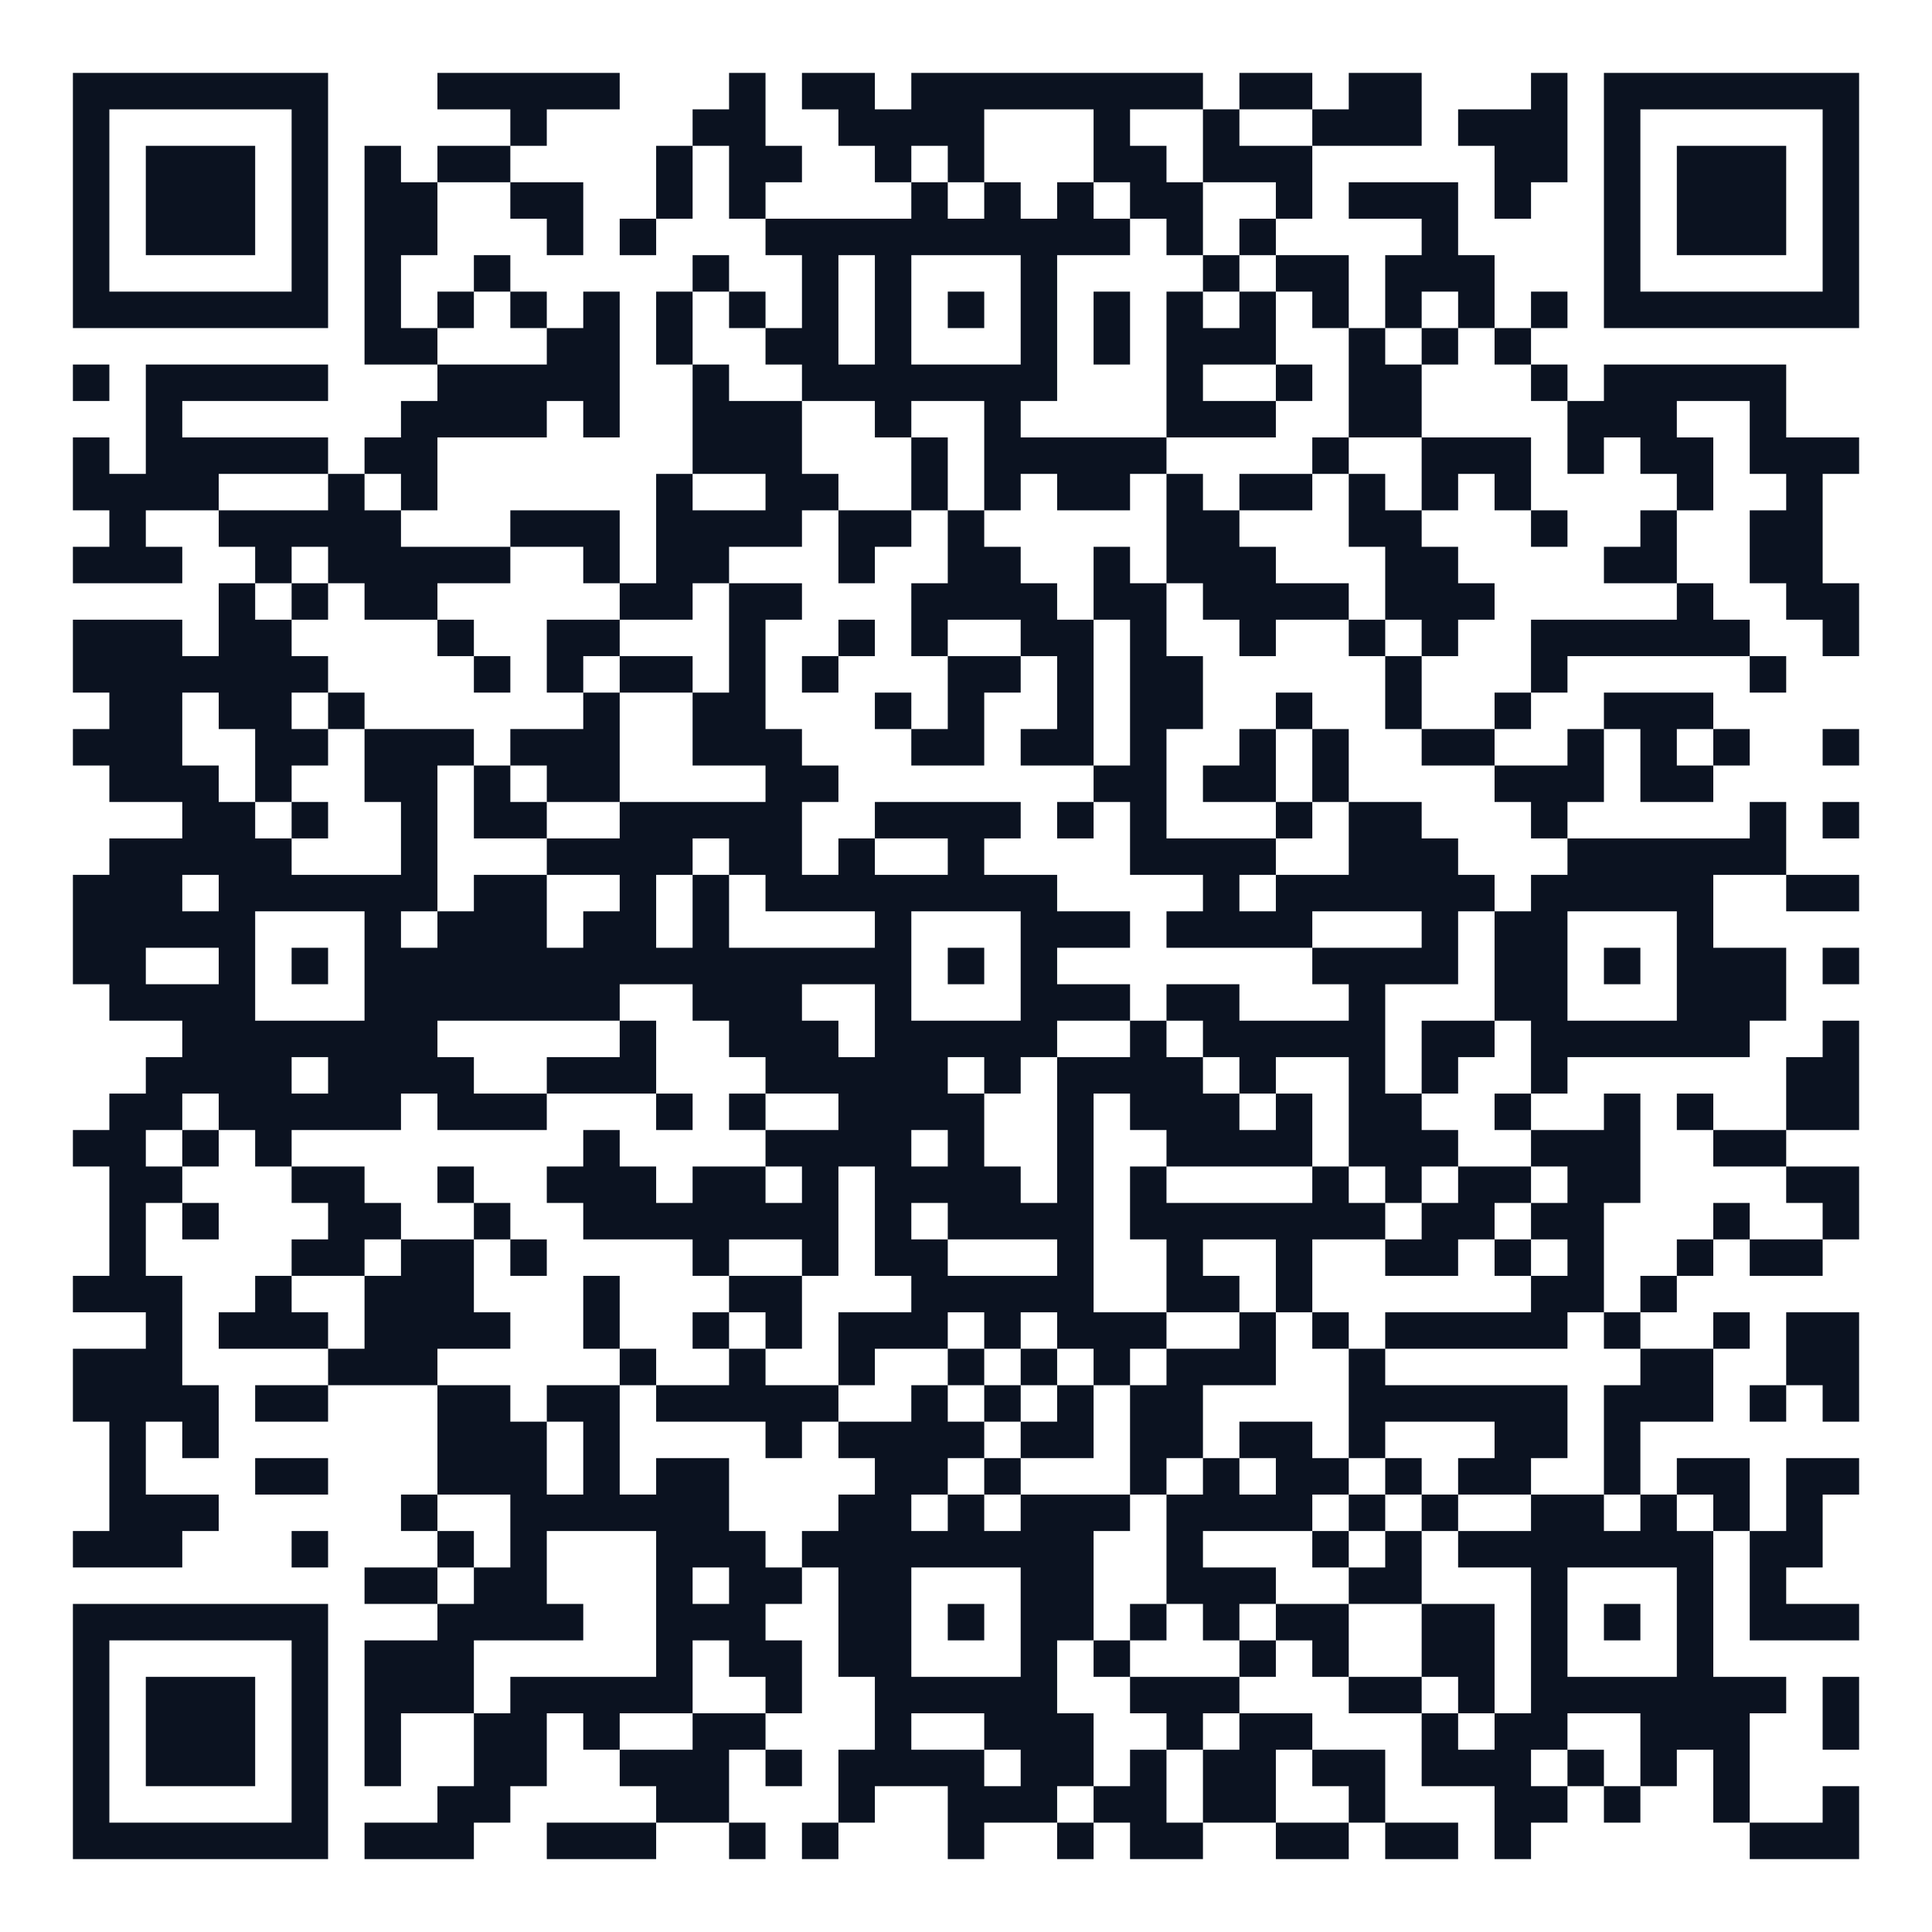
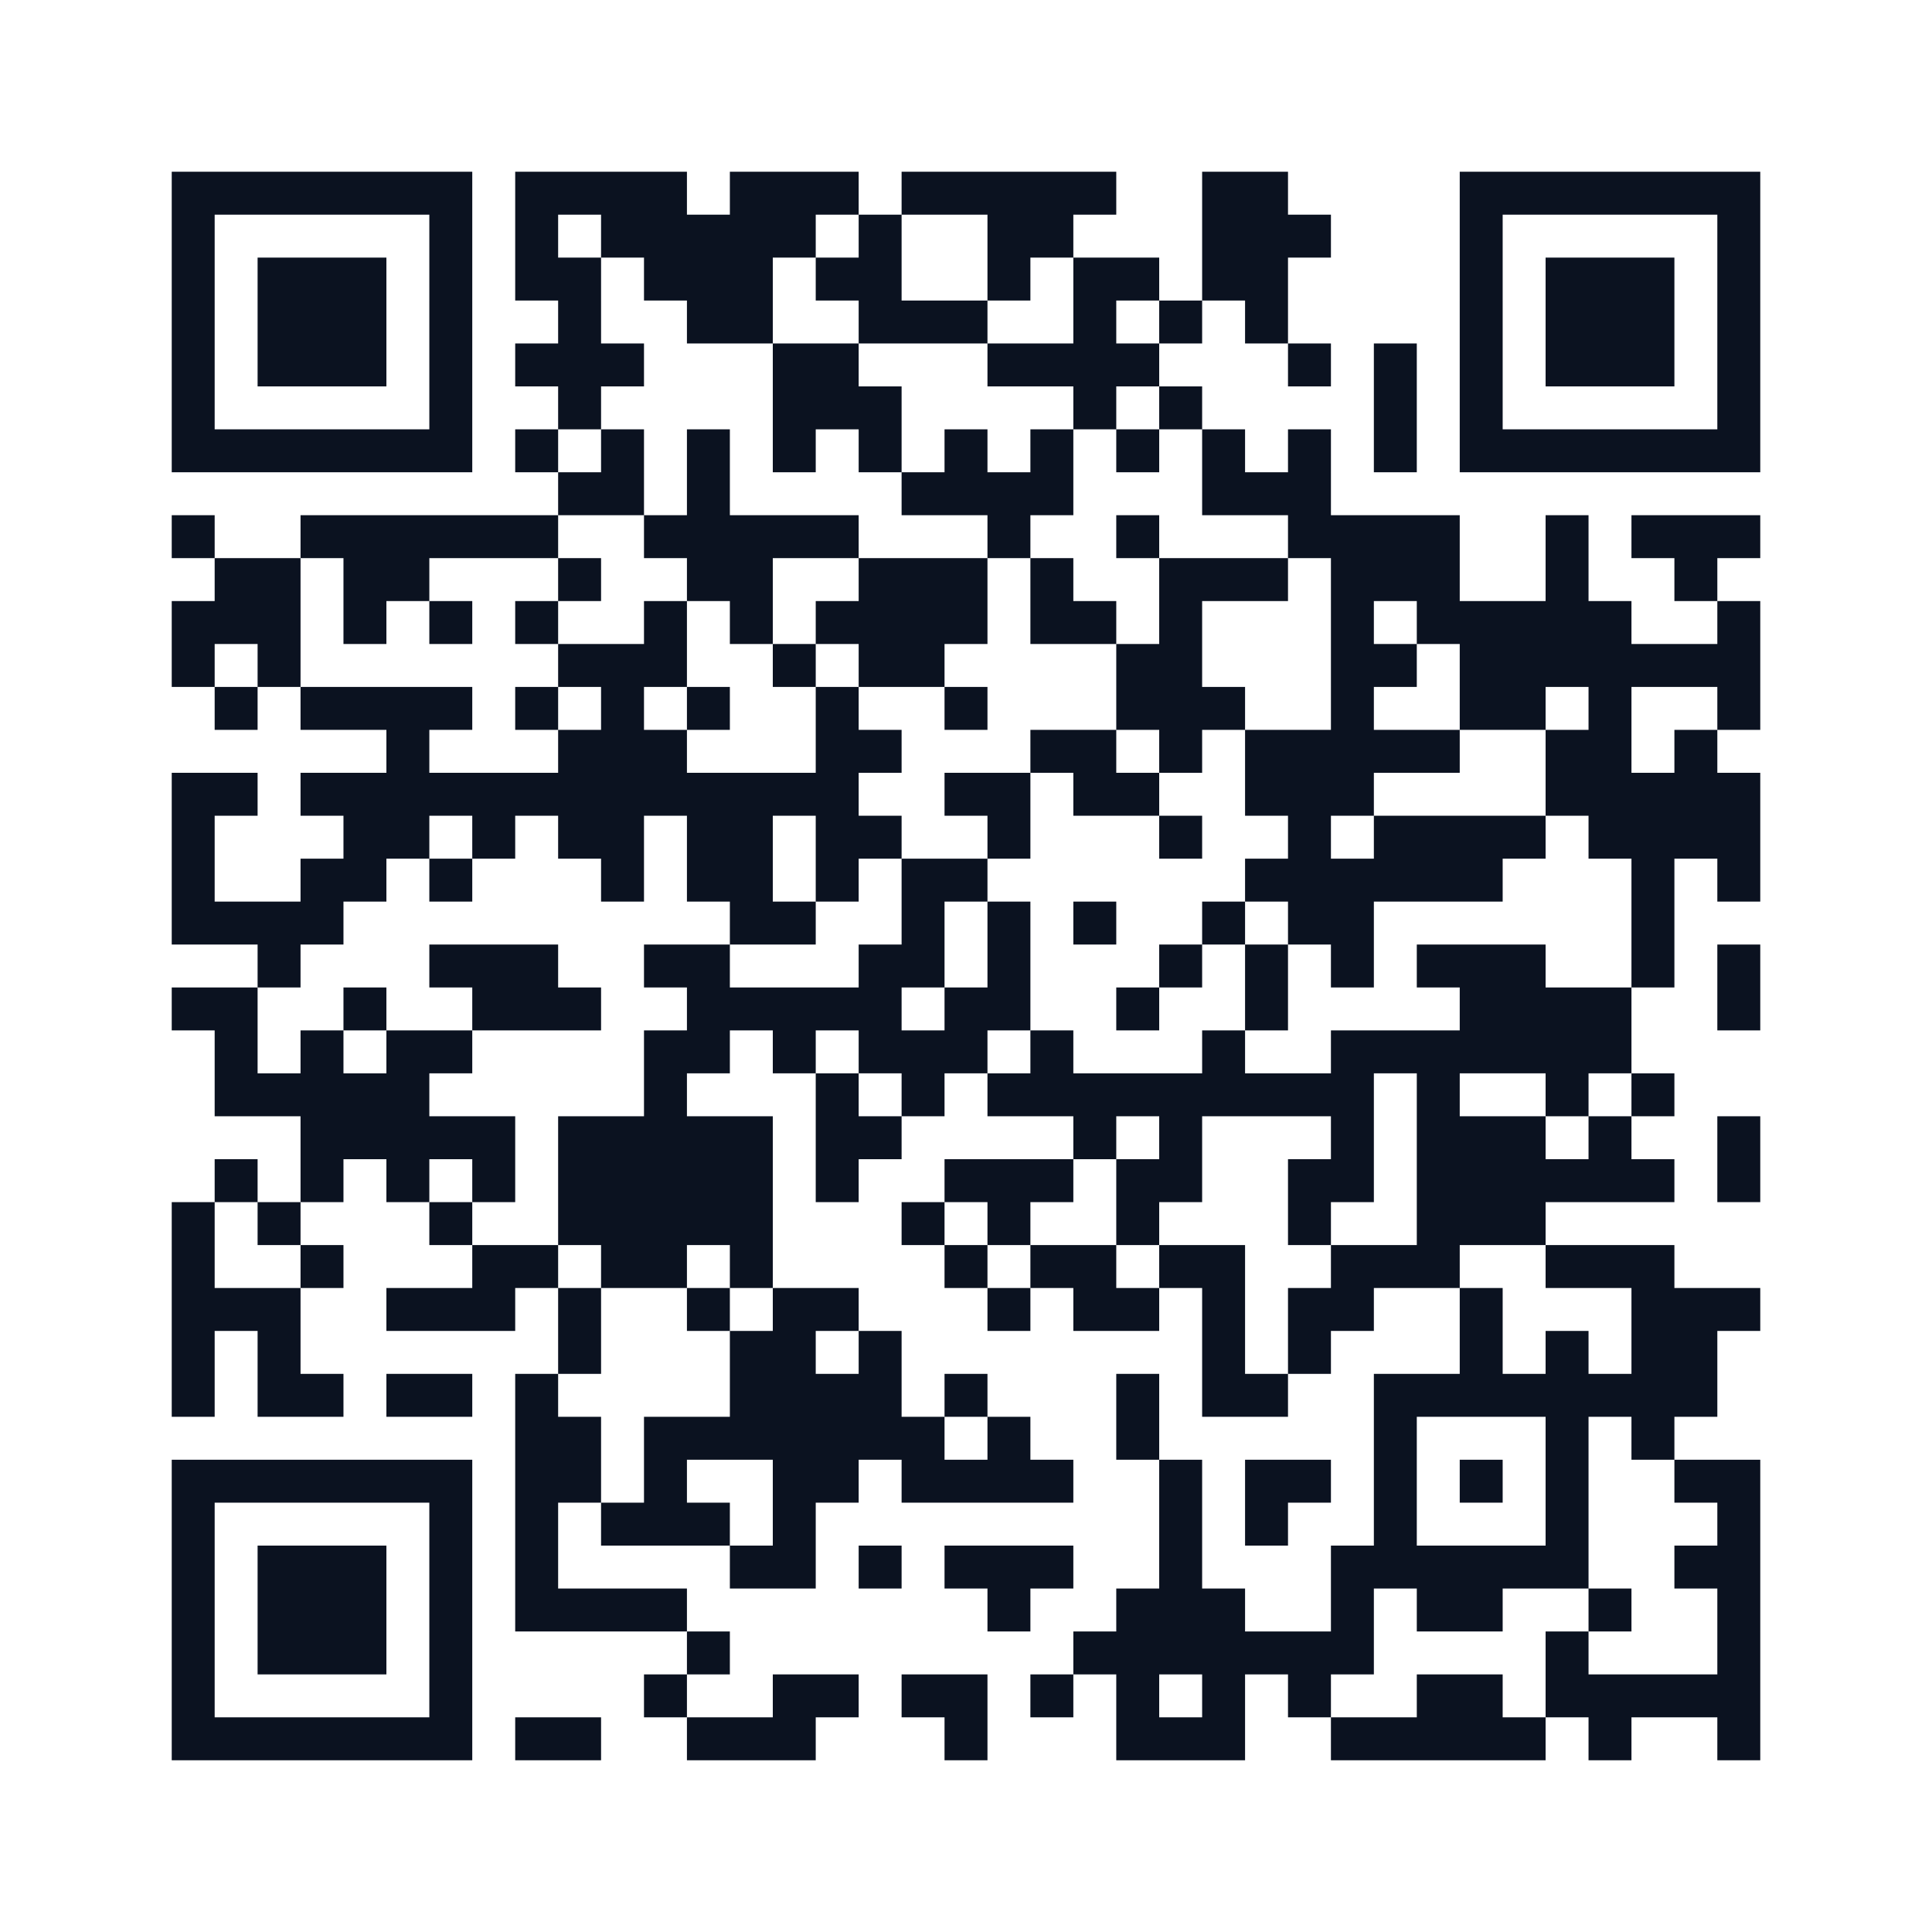
- <svg xmlns="http://www.w3.org/2000/svg" width="212" height="212" class="segno">
+ <svg xmlns="http://www.w3.org/2000/svg" data-download-url="https://apps.apple.com/app/id6760594569?ct=exam-ab-900-qr&amp;pt=128558698&amp;mt=8" width="180" height="180" class="segno">
  <g transform="scale(4)">
-     <path fill="#fff" d="M0 0h53v53h-53z" />
-     <path class="qrline" stroke="#0b1220" d="M2 2.5h7m3 0h5m3 0h1m1 0h2m1 0h8m1 0h2m1 0h2m3 0h1m1 0h7m-49 1h1m5 0h1m5 0h1m4 0h2m2 0h4m3 0h1m2 0h1m2 0h3m1 0h3m1 0h1m5 0h1m-49 1h1m1 0h3m1 0h1m1 0h1m1 0h2m4 0h1m1 0h2m2 0h1m1 0h1m3 0h2m1 0h3m5 0h2m1 0h1m1 0h3m1 0h1m-49 1h1m1 0h3m1 0h1m1 0h2m2 0h2m2 0h1m1 0h1m4 0h1m1 0h1m1 0h1m1 0h2m2 0h1m1 0h3m1 0h1m2 0h1m1 0h3m1 0h1m-49 1h1m1 0h3m1 0h1m1 0h2m3 0h1m1 0h1m3 0h10m1 0h1m1 0h1m4 0h1m4 0h1m1 0h3m1 0h1m-49 1h1m5 0h1m1 0h1m2 0h1m5 0h1m2 0h1m1 0h1m3 0h1m4 0h1m1 0h2m1 0h3m3 0h1m5 0h1m-49 1h7m1 0h1m1 0h1m1 0h1m1 0h1m1 0h1m1 0h1m1 0h1m1 0h1m1 0h1m1 0h1m1 0h1m1 0h1m1 0h1m1 0h1m1 0h1m1 0h1m1 0h1m1 0h7m-41 1h2m3 0h2m1 0h1m2 0h2m1 0h1m3 0h1m1 0h1m1 0h3m2 0h1m1 0h1m1 0h1m-40 1h1m1 0h5m3 0h5m2 0h1m2 0h7m3 0h1m2 0h1m1 0h2m3 0h1m1 0h5m-45 1h1m6 0h4m1 0h1m2 0h3m2 0h1m2 0h1m4 0h3m2 0h2m4 0h3m2 0h1m-47 1h1m1 0h5m1 0h2m7 0h3m3 0h1m1 0h5m4 0h1m2 0h3m1 0h1m1 0h2m1 0h3m-49 1h4m3 0h1m1 0h1m6 0h1m2 0h2m2 0h1m1 0h1m1 0h2m1 0h1m1 0h2m1 0h1m1 0h1m1 0h1m4 0h1m2 0h1m-47 1h1m2 0h5m3 0h3m1 0h4m1 0h2m1 0h1m5 0h2m3 0h2m3 0h1m2 0h1m2 0h2m-48 1h3m2 0h1m1 0h5m2 0h1m1 0h2m3 0h1m2 0h2m2 0h1m1 0h3m3 0h2m4 0h2m2 0h2m-44 1h1m1 0h1m1 0h2m5 0h2m1 0h2m3 0h4m1 0h2m1 0h4m1 0h3m5 0h1m2 0h2m-49 1h3m1 0h2m4 0h1m2 0h2m3 0h1m2 0h1m1 0h1m2 0h2m1 0h1m2 0h1m2 0h1m1 0h1m2 0h6m2 0h1m-49 1h7m4 0h1m1 0h1m1 0h2m1 0h1m1 0h1m3 0h2m1 0h1m1 0h2m5 0h1m3 0h1m5 0h1m-46 1h2m1 0h2m1 0h1m6 0h1m2 0h2m3 0h1m1 0h1m2 0h1m1 0h2m2 0h1m2 0h1m2 0h1m2 0h3m-45 1h3m2 0h2m1 0h3m1 0h3m2 0h3m3 0h2m1 0h2m1 0h1m2 0h1m1 0h1m2 0h2m2 0h1m1 0h1m1 0h1m2 0h1m-48 1h3m1 0h1m2 0h2m1 0h1m1 0h2m4 0h2m7 0h2m1 0h2m1 0h1m4 0h3m1 0h2m-42 1h2m1 0h1m2 0h1m1 0h2m2 0h5m2 0h4m1 0h1m1 0h1m3 0h1m1 0h2m3 0h1m5 0h1m1 0h1m-48 1h5m3 0h1m3 0h4m1 0h2m1 0h1m2 0h1m4 0h4m2 0h3m3 0h6m-47 1h3m1 0h6m1 0h2m2 0h1m1 0h1m1 0h8m4 0h1m1 0h6m1 0h5m2 0h2m-49 1h5m3 0h1m1 0h3m1 0h2m1 0h1m4 0h1m3 0h3m1 0h4m3 0h1m1 0h2m3 0h1m-45 1h2m2 0h1m1 0h1m1 0h15m1 0h1m1 0h1m7 0h4m1 0h2m1 0h1m1 0h3m1 0h1m-48 1h4m3 0h7m2 0h3m2 0h1m3 0h3m1 0h2m3 0h1m3 0h2m3 0h3m-44 1h7m5 0h1m2 0h3m1 0h5m2 0h1m1 0h5m1 0h2m1 0h6m2 0h1m-47 1h4m1 0h4m2 0h3m3 0h5m1 0h1m1 0h4m1 0h1m2 0h1m1 0h1m2 0h1m6 0h2m-48 1h2m1 0h5m1 0h3m3 0h1m1 0h1m2 0h4m2 0h1m1 0h3m1 0h1m1 0h2m2 0h1m2 0h1m1 0h1m2 0h2m-49 1h2m1 0h1m1 0h1m8 0h1m4 0h4m1 0h1m2 0h1m2 0h4m1 0h3m2 0h3m2 0h2m-46 1h2m3 0h2m2 0h1m2 0h3m1 0h2m1 0h1m1 0h4m1 0h1m1 0h1m4 0h1m1 0h1m1 0h2m1 0h2m4 0h2m-48 1h1m1 0h1m3 0h2m2 0h1m2 0h7m1 0h1m1 0h4m1 0h7m1 0h2m1 0h2m3 0h1m2 0h1m-48 1h1m4 0h2m1 0h2m1 0h1m4 0h1m2 0h1m1 0h2m3 0h1m2 0h1m2 0h1m2 0h2m1 0h1m1 0h1m2 0h1m1 0h2m-48 1h3m2 0h1m2 0h3m3 0h1m3 0h2m3 0h5m2 0h2m1 0h1m6 0h2m1 0h1m-42 1h1m1 0h3m1 0h4m2 0h1m2 0h1m1 0h1m1 0h3m1 0h1m1 0h3m2 0h1m1 0h1m1 0h5m1 0h1m2 0h1m1 0h2m-49 1h3m4 0h3m5 0h1m2 0h1m2 0h1m2 0h1m1 0h1m1 0h1m1 0h3m2 0h1m7 0h2m2 0h2m-49 1h4m1 0h2m3 0h2m1 0h2m1 0h5m2 0h1m1 0h1m1 0h1m1 0h2m4 0h6m1 0h3m1 0h1m1 0h1m-48 1h1m1 0h1m6 0h3m1 0h1m4 0h1m1 0h4m1 0h2m1 0h2m1 0h2m1 0h1m3 0h2m1 0h1m-42 1h1m3 0h2m3 0h3m1 0h1m1 0h2m4 0h2m1 0h1m3 0h1m1 0h1m1 0h2m1 0h1m1 0h2m2 0h1m1 0h2m1 0h2m-48 1h3m5 0h1m2 0h6m3 0h2m1 0h1m1 0h3m1 0h4m1 0h1m1 0h1m2 0h2m1 0h1m1 0h1m1 0h1m-48 1h3m3 0h1m3 0h1m1 0h1m3 0h3m1 0h8m2 0h1m3 0h1m1 0h1m1 0h7m1 0h2m-40 1h2m1 0h2m3 0h1m1 0h2m1 0h2m3 0h2m2 0h3m2 0h2m3 0h1m3 0h1m1 0h1m-47 1h7m3 0h4m2 0h3m2 0h2m1 0h1m1 0h2m1 0h1m1 0h1m1 0h2m2 0h2m1 0h1m1 0h1m1 0h1m1 0h3m-49 1h1m5 0h1m1 0h3m5 0h1m1 0h2m1 0h2m3 0h1m1 0h1m3 0h1m1 0h1m2 0h2m1 0h1m3 0h1m-45 1h1m1 0h3m1 0h1m1 0h3m1 0h5m2 0h1m2 0h5m2 0h3m3 0h2m1 0h1m1 0h7m1 0h1m-49 1h1m1 0h3m1 0h1m1 0h1m2 0h2m1 0h1m2 0h2m3 0h1m2 0h3m2 0h1m1 0h2m3 0h1m1 0h2m2 0h3m2 0h1m-49 1h1m1 0h3m1 0h1m1 0h1m2 0h2m2 0h3m1 0h1m1 0h4m1 0h2m1 0h1m1 0h2m1 0h2m1 0h3m1 0h1m1 0h1m1 0h1m-46 1h1m5 0h1m3 0h2m4 0h2m3 0h1m2 0h3m1 0h2m1 0h2m2 0h1m3 0h2m1 0h1m2 0h1m2 0h1m-49 1h7m1 0h3m2 0h3m2 0h1m1 0h1m3 0h1m2 0h1m1 0h2m2 0h2m1 0h2m1 0h1m6 0h3" />
+     <path fill="#fff" d="M0 0h45v45h-45z" />
+     <path class="qrline" stroke="#0b1220" d="M4 4.5h7m1 0h4m1 0h3m1 0h5m2 0h2m4 0h7m-37 1h1m5 0h1m1 0h1m1 0h5m1 0h1m2 0h2m3 0h3m3 0h1m5 0h1m-37 1h1m1 0h3m1 0h1m1 0h2m1 0h3m1 0h2m2 0h1m1 0h2m1 0h2m4 0h1m1 0h3m1 0h1m-37 1h1m1 0h3m1 0h1m2 0h1m2 0h2m2 0h3m2 0h1m1 0h1m1 0h1m4 0h1m1 0h3m1 0h1m-37 1h1m1 0h3m1 0h1m1 0h3m3 0h2m3 0h4m3 0h1m1 0h1m1 0h1m1 0h3m1 0h1m-37 1h1m5 0h1m2 0h1m4 0h3m4 0h1m1 0h1m4 0h1m1 0h1m5 0h1m-37 1h7m1 0h1m1 0h1m1 0h1m1 0h1m1 0h1m1 0h1m1 0h1m1 0h1m1 0h1m1 0h1m1 0h1m1 0h7m-28 1h2m1 0h1m4 0h4m3 0h3m-27 1h1m2 0h6m2 0h5m3 0h1m2 0h1m3 0h4m2 0h1m1 0h3m-36 1h2m1 0h2m3 0h1m2 0h2m2 0h3m1 0h1m2 0h3m1 0h3m2 0h1m2 0h1m-36 1h3m1 0h1m1 0h1m1 0h1m2 0h1m1 0h1m1 0h4m1 0h2m1 0h1m3 0h1m1 0h5m2 0h1m-37 1h1m1 0h1m6 0h3m2 0h1m1 0h2m4 0h2m3 0h2m1 0h7m-36 1h1m1 0h4m1 0h1m1 0h1m1 0h1m2 0h1m2 0h1m3 0h3m2 0h1m2 0h2m1 0h1m2 0h1m-32 1h1m3 0h3m3 0h2m3 0h2m1 0h1m1 0h5m2 0h2m1 0h1m-36 1h2m1 0h13m2 0h2m1 0h2m2 0h3m4 0h5m-37 1h1m3 0h2m1 0h1m1 0h2m1 0h2m1 0h2m2 0h1m3 0h1m2 0h1m1 0h4m1 0h4m-37 1h1m2 0h2m1 0h1m3 0h1m1 0h2m1 0h1m1 0h2m6 0h6m3 0h1m1 0h1m-37 1h4m9 0h2m2 0h1m1 0h1m1 0h1m2 0h1m1 0h2m6 0h1m-33 1h1m3 0h3m2 0h2m3 0h2m1 0h1m3 0h1m1 0h1m1 0h1m1 0h3m2 0h1m1 0h1m-37 1h2m2 0h1m2 0h3m2 0h5m1 0h2m2 0h1m2 0h1m4 0h4m2 0h1m-36 1h1m1 0h1m1 0h2m4 0h2m1 0h1m1 0h3m1 0h1m3 0h1m2 0h7m-33 1h5m5 0h1m3 0h1m1 0h1m1 0h9m1 0h1m2 0h1m1 0h1m-32 1h5m1 0h5m1 0h2m4 0h1m1 0h1m3 0h1m1 0h3m1 0h1m2 0h1m-36 1h1m1 0h1m1 0h1m1 0h1m1 0h5m1 0h1m2 0h3m1 0h2m2 0h2m1 0h6m1 0h1m-37 1h1m1 0h1m3 0h1m2 0h5m3 0h1m1 0h1m2 0h1m3 0h1m2 0h3m-32 1h1m2 0h1m3 0h2m1 0h2m1 0h1m4 0h1m1 0h2m1 0h2m2 0h3m2 0h3m-35 1h3m2 0h3m1 0h1m2 0h1m1 0h2m3 0h1m1 0h2m1 0h1m1 0h2m2 0h1m3 0h3m-37 1h1m1 0h1m6 0h1m3 0h2m1 0h1m7 0h1m1 0h1m3 0h1m1 0h1m1 0h2m-36 1h1m1 0h2m1 0h2m1 0h1m4 0h4m1 0h1m3 0h1m1 0h2m2 0h8m-28 1h2m1 0h7m1 0h1m2 0h1m5 0h1m3 0h1m1 0h1m-35 1h7m1 0h2m1 0h1m2 0h2m1 0h4m2 0h1m1 0h2m1 0h1m1 0h1m1 0h1m2 0h2m-37 1h1m5 0h1m1 0h1m1 0h3m1 0h1m8 0h1m1 0h1m2 0h1m3 0h1m3 0h1m-37 1h1m1 0h3m1 0h1m1 0h1m4 0h2m1 0h1m1 0h3m2 0h1m3 0h6m2 0h2m-37 1h1m1 0h3m1 0h1m1 0h4m7 0h1m2 0h3m2 0h1m1 0h2m2 0h1m2 0h1m-37 1h1m1 0h3m1 0h1m5 0h1m8 0h7m4 0h1m3 0h1m-37 1h1m5 0h1m4 0h1m2 0h2m1 0h2m1 0h1m1 0h1m1 0h1m1 0h1m2 0h2m1 0h5m-37 1h7m1 0h2m2 0h3m3 0h1m3 0h3m2 0h5m1 0h1m2 0h1" />
  </g>
</svg>
